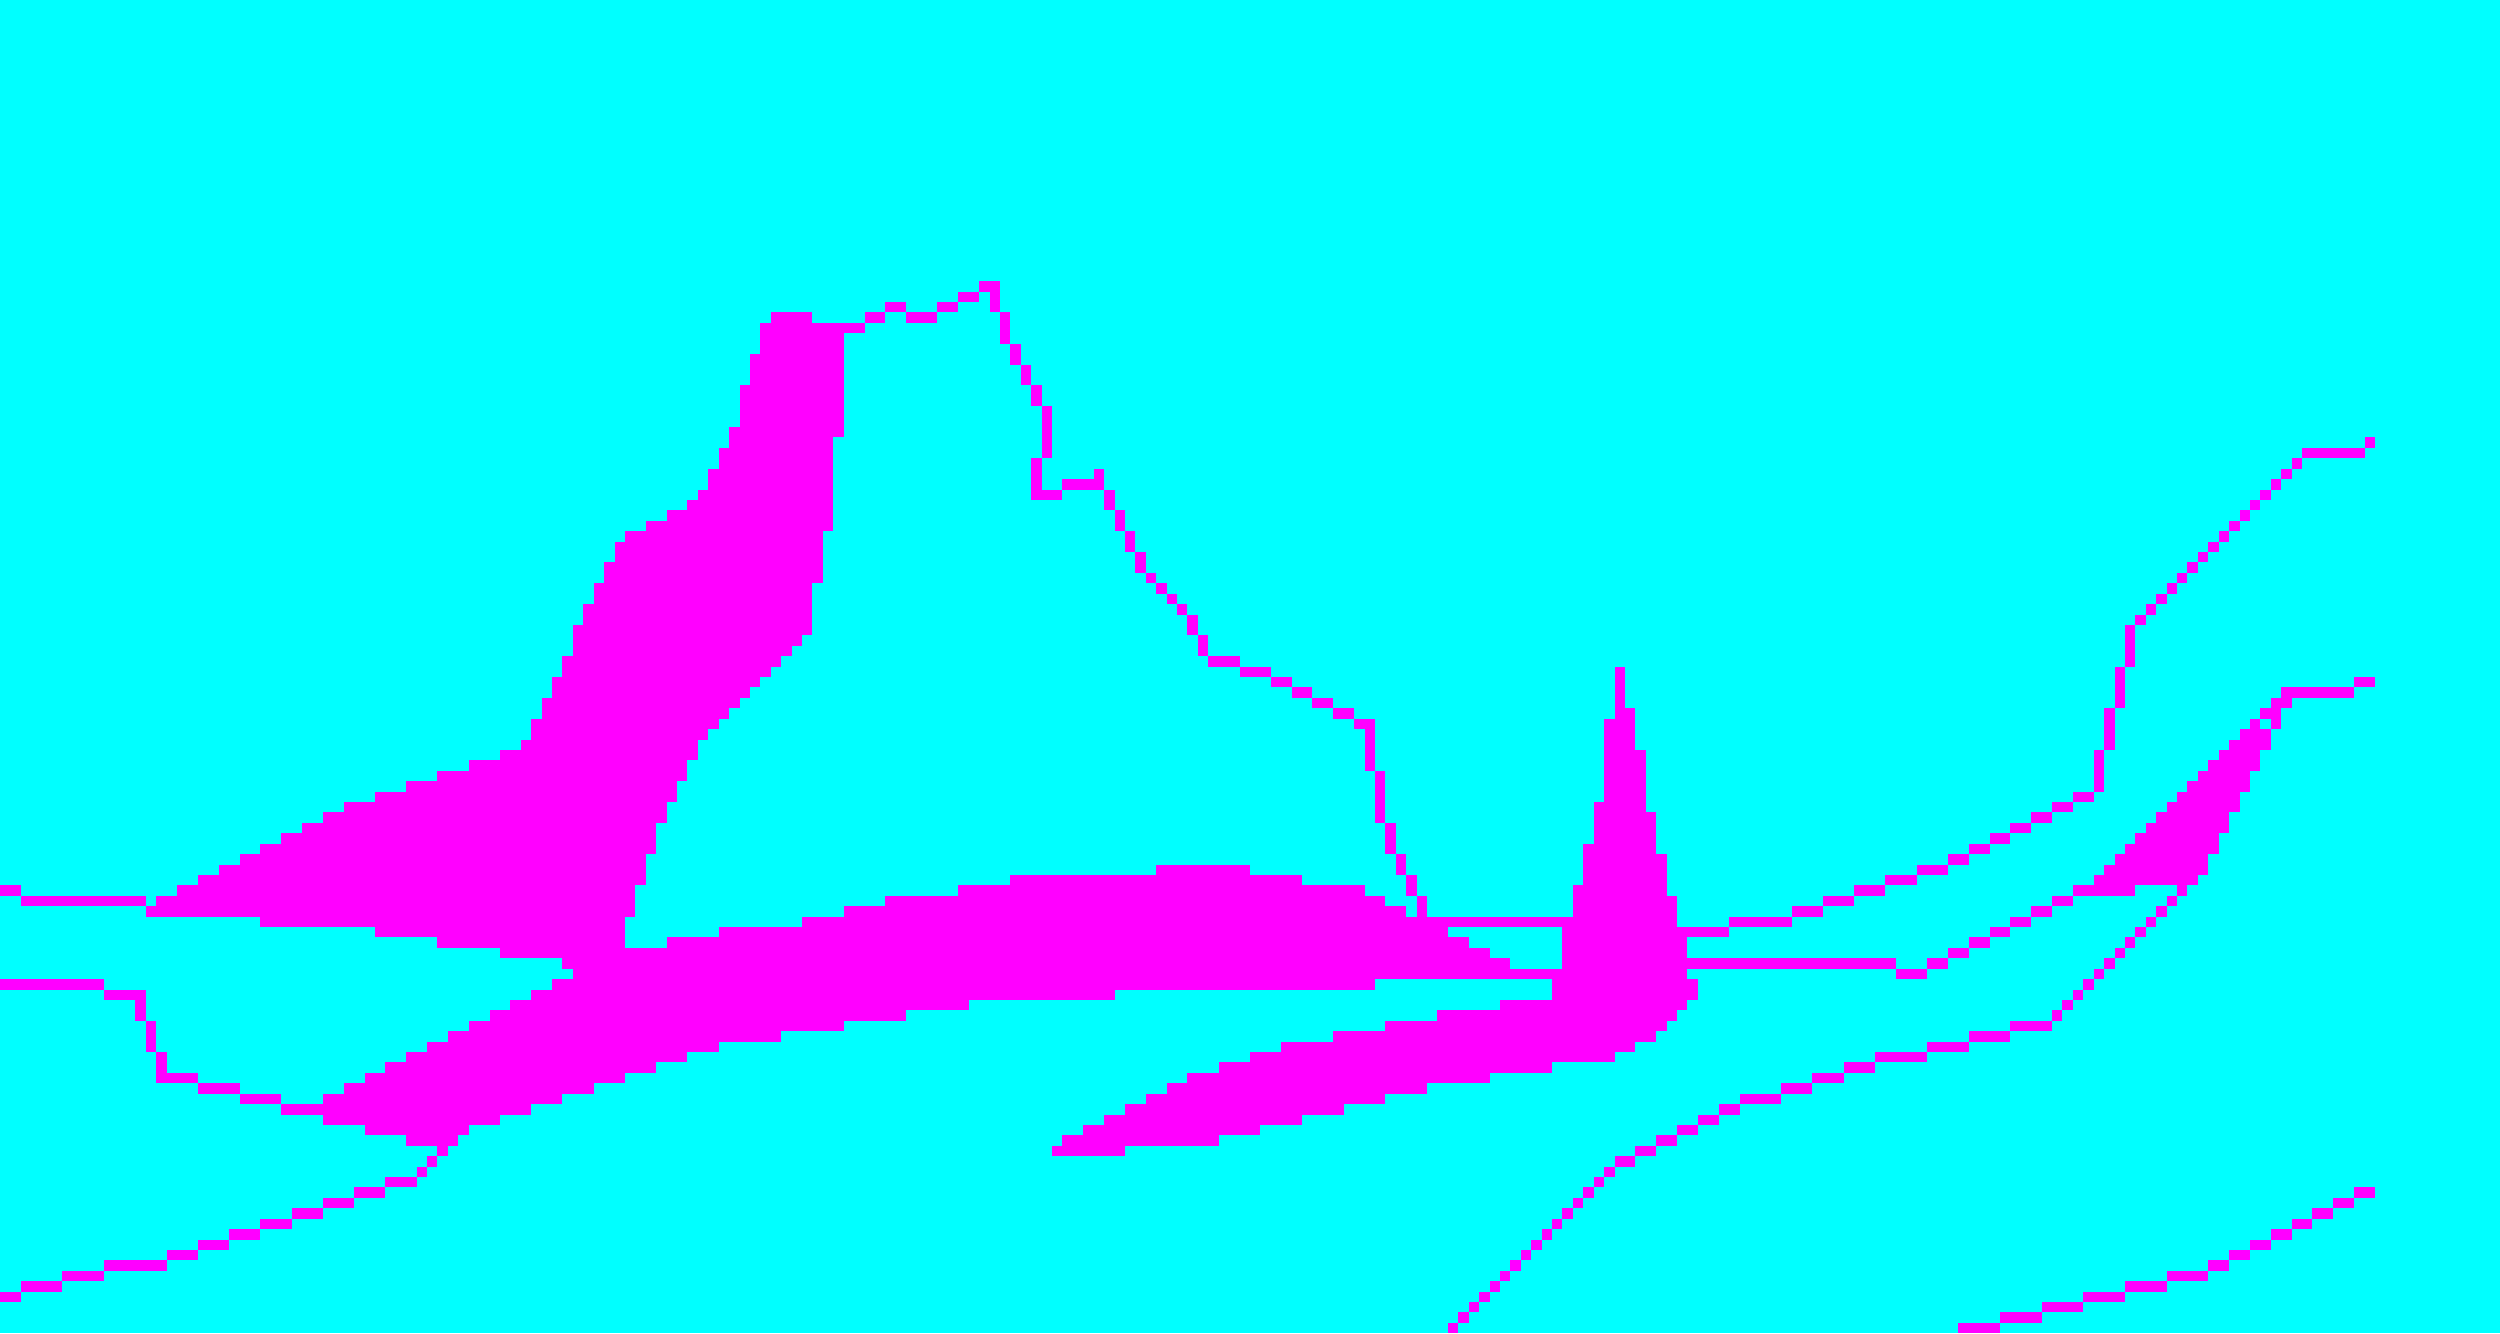
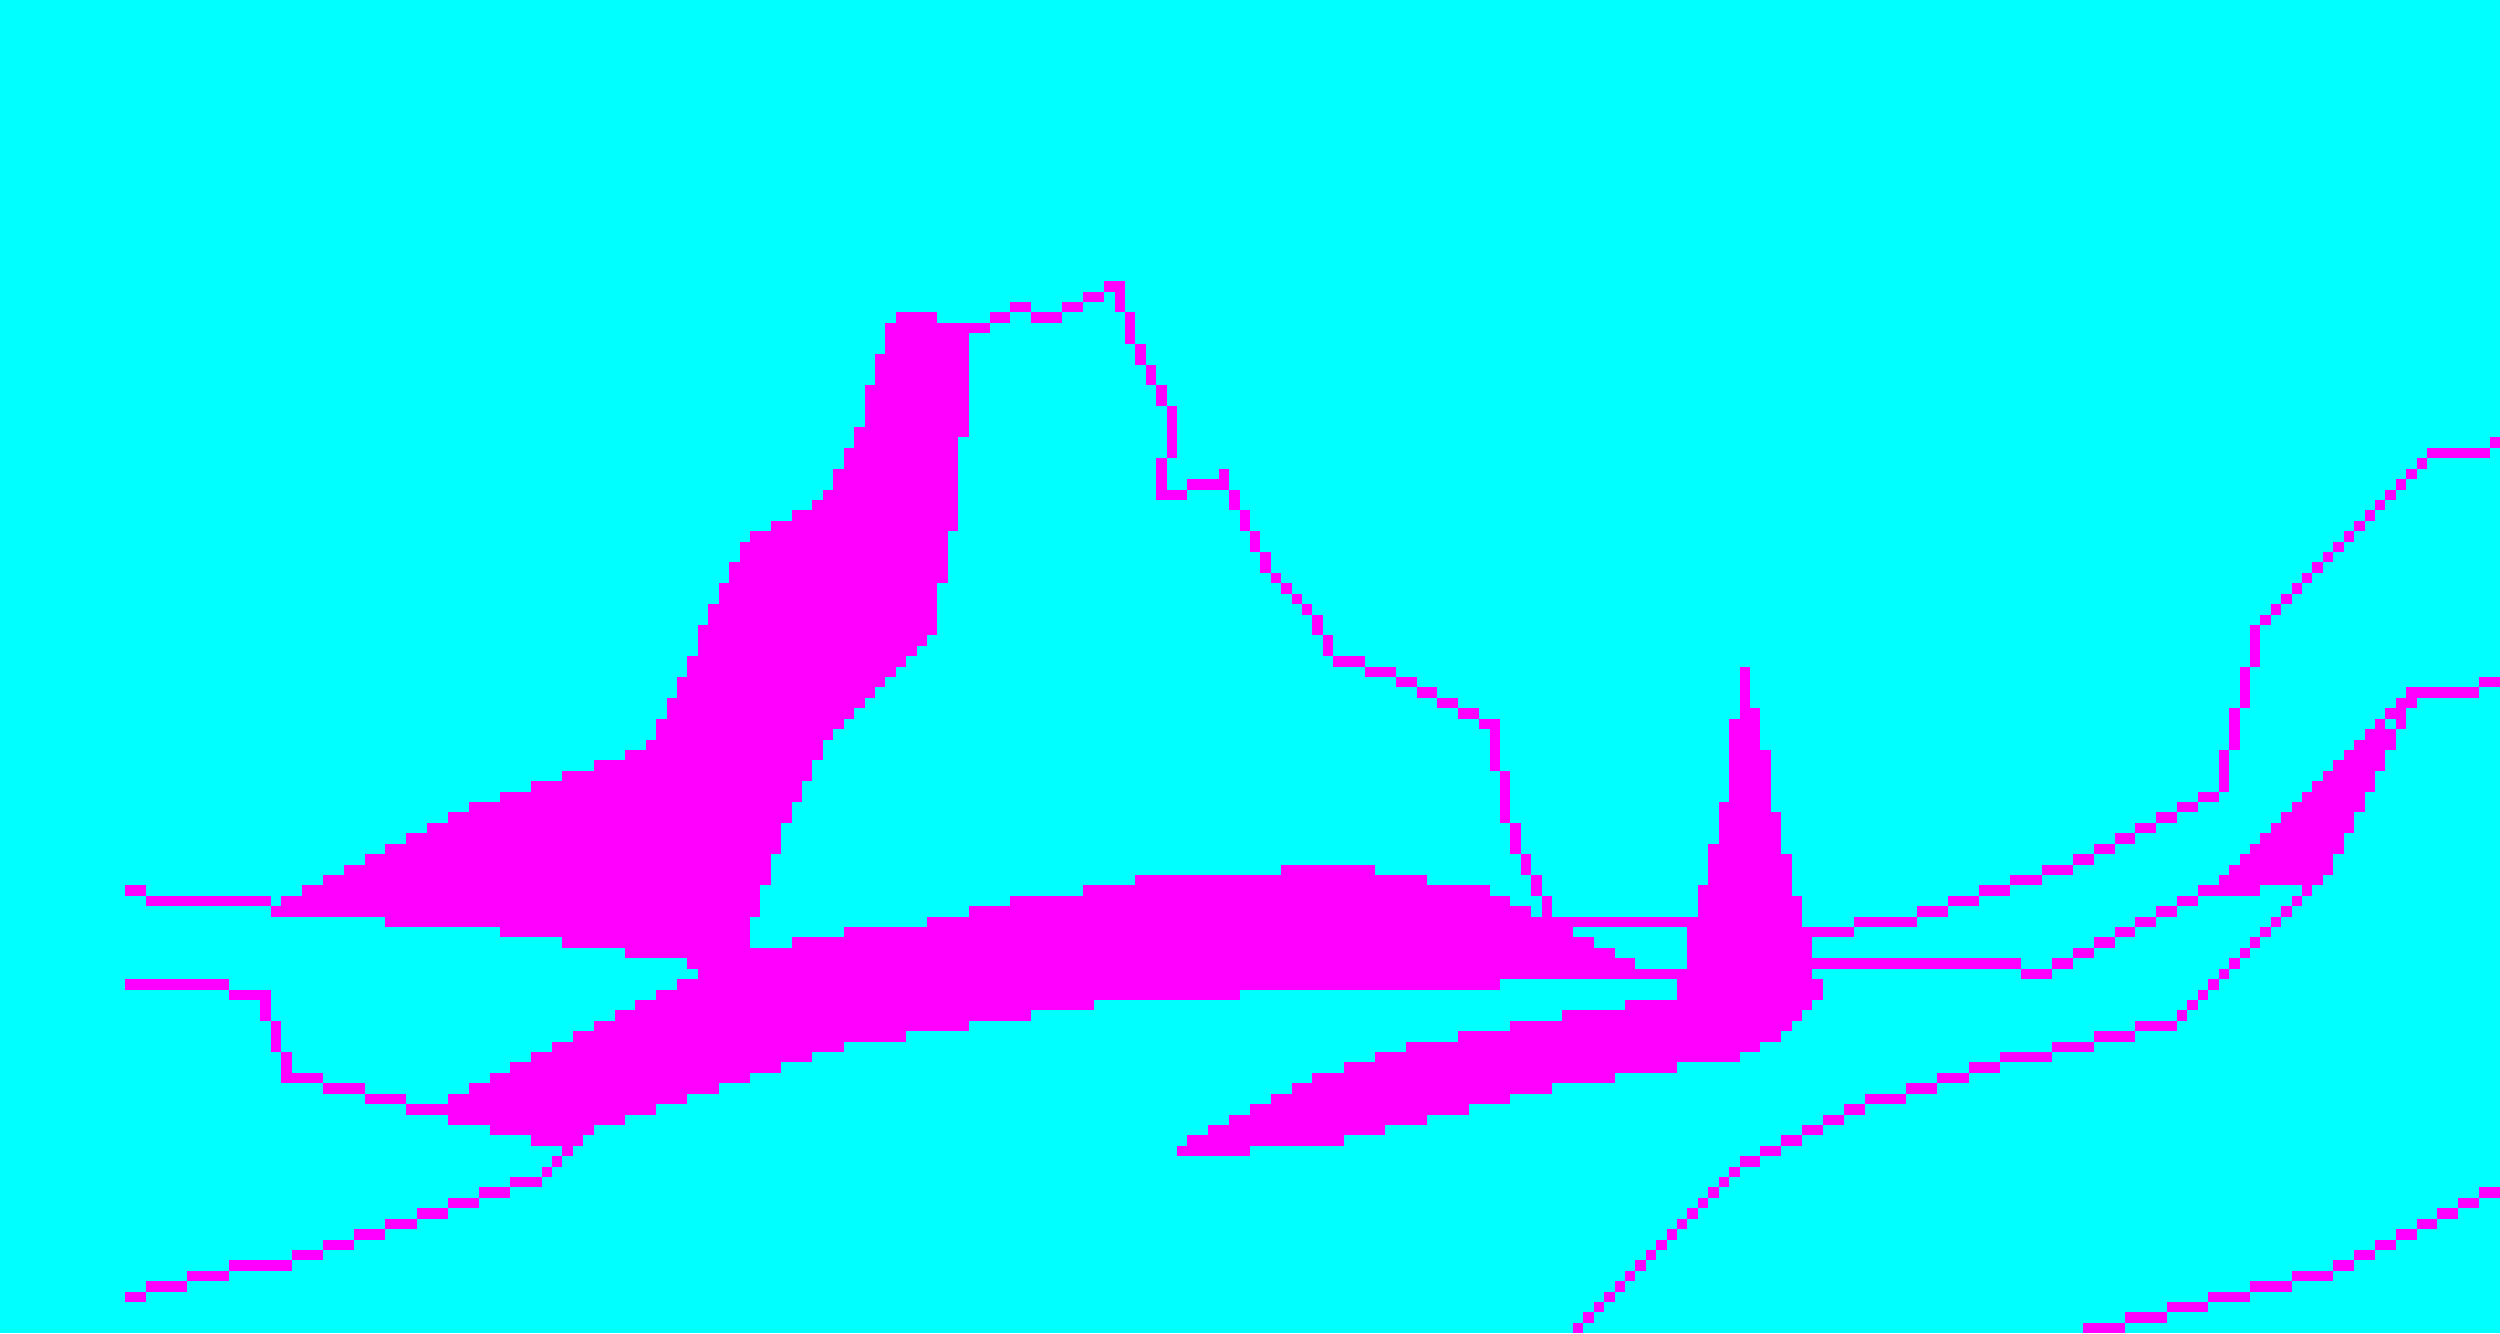
<svg xmlns="http://www.w3.org/2000/svg" width="240" height="128" viewBox="0 0 240 128" shape-rendering="crispEdges">
  <rect width="240" height="128" fill="#00ffff" />
-   <path d="M94 27h2v1h-2zM92 28h2v1h-2zM95 28h1v1h-1zM85 29h2v1h-2zM90 29h2v1h-2zM95 29h1v1h-1zM74 30h4v1h-4zM83 30h1v1h-1zM84 30h1v1h-1zM87 30h3v1h-3zM96 30h1v1h-1zM73 31h5v1h-5zM78 31h5v1h-5zM96 31h1v1h-1zM73 32h5v1h-5zM78 32h3v1h-3zM96 32h1v1h-1zM73 33h5v1h-5zM78 33h3v1h-3zM97 33h1v1h-1zM72 34h6v1h-6zM78 34h3v1h-3zM97 34h1v1h-1zM72 35h6v1h-6zM78 35h3v1h-3zM98 35h1v1h-1zM72 36h6v1h-6zM78 36h3v1h-3zM98 36h1v1h-1zM71 37h1v1h-1zM72 37h6v1h-6zM78 37h3v1h-3zM99 37h1v1h-1zM71 38h1v1h-1zM72 38h6v1h-6zM78 38h3v1h-3zM99 38h1v1h-1zM71 39h1v1h-1zM72 39h6v1h-6zM78 39h3v1h-3zM100 39h1v1h-1zM71 40h1v1h-1zM72 40h6v1h-6zM78 40h3v1h-3zM100 40h1v1h-1zM70 41h2v1h-2zM72 41h6v1h-6zM78 41h3v1h-3zM100 41h1v1h-1zM70 42h2v1h-2zM72 42h6v1h-6zM78 42h2v1h-2zM100 42h1v1h-1zM227 42h1v1h-1zM69 43h3v1h-3zM72 43h6v1h-6zM78 43h2v1h-2zM100 43h1v1h-1zM221 43h1v1h-1zM222 43h5v1h-5zM69 44h3v1h-3zM72 44h6v1h-6zM78 44h2v1h-2zM99 44h1v1h-1zM220 44h1v1h-1zM68 45h4v1h-4zM72 45h6v1h-6zM78 45h2v1h-2zM99 45h1v1h-1zM105 45h1v1h-1zM219 45h1v1h-1zM68 46h4v1h-4zM72 46h6v1h-6zM78 46h2v1h-2zM99 46h1v1h-1zM102 46h4v1h-4zM218 46h1v1h-1zM67 47h5v1h-5zM72 47h6v1h-6zM78 47h2v1h-2zM99 47h3v1h-3zM106 47h1v1h-1zM217 47h1v1h-1zM66 48h6v1h-6zM72 48h6v1h-6zM78 48h2v1h-2zM106 48h1v1h-1zM216 48h1v1h-1zM64 49h2v1h-2zM66 49h6v1h-6zM72 49h6v1h-6zM78 49h2v1h-2zM107 49h1v1h-1zM215 49h1v1h-1zM62 50h4v1h-4zM66 50h6v1h-6zM72 50h6v1h-6zM78 50h2v1h-2zM107 50h1v1h-1zM214 50h1v1h-1zM60 51h6v1h-6zM66 51h6v1h-6zM72 51h6v1h-6zM78 51h1v1h-1zM108 51h1v1h-1zM213 51h1v1h-1zM59 52h1v1h-1zM60 52h6v1h-6zM66 52h6v1h-6zM72 52h6v1h-6zM78 52h1v1h-1zM108 52h1v1h-1zM212 52h1v1h-1zM59 53h1v1h-1zM60 53h6v1h-6zM66 53h6v1h-6zM72 53h6v1h-6zM78 53h1v1h-1zM109 53h1v1h-1zM211 53h1v1h-1zM58 54h2v1h-2zM60 54h6v1h-6zM66 54h6v1h-6zM72 54h6v1h-6zM78 54h1v1h-1zM109 54h1v1h-1zM210 54h1v1h-1zM58 55h2v1h-2zM60 55h6v1h-6zM66 55h6v1h-6zM72 55h6v1h-6zM78 55h1v1h-1zM110 55h1v1h-1zM209 55h1v1h-1zM57 56h3v1h-3zM60 56h6v1h-6zM66 56h6v1h-6zM72 56h6v1h-6zM111 56h1v1h-1zM208 56h1v1h-1zM57 57h3v1h-3zM60 57h6v1h-6zM66 57h6v1h-6zM72 57h6v1h-6zM112 57h1v1h-1zM207 57h1v1h-1zM56 58h4v1h-4zM60 58h6v1h-6zM66 58h6v1h-6zM72 58h6v1h-6zM113 58h1v1h-1zM206 58h1v1h-1zM56 59h4v1h-4zM60 59h6v1h-6zM66 59h6v1h-6zM72 59h6v1h-6zM114 59h1v1h-1zM205 59h1v1h-1zM55 60h5v1h-5zM60 60h6v1h-6zM66 60h6v1h-6zM72 60h6v1h-6zM114 60h1v1h-1zM204 60h1v1h-1zM55 61h5v1h-5zM60 61h6v1h-6zM66 61h6v1h-6zM72 61h5v1h-5zM115 61h1v1h-1zM204 61h1v1h-1zM55 62h5v1h-5zM60 62h6v1h-6zM66 62h6v1h-6zM72 62h4v1h-4zM115 62h1v1h-1zM204 62h1v1h-1zM54 63h6v1h-6zM60 63h6v1h-6zM66 63h6v1h-6zM72 63h3v1h-3zM116 63h3v1h-3zM204 63h1v1h-1zM54 64h6v1h-6zM60 64h6v1h-6zM66 64h6v1h-6zM72 64h2v1h-2zM119 64h1v1h-1zM120 64h2v1h-2zM155 64h1v1h-1zM203 64h1v1h-1zM53 65h1v1h-1zM54 65h6v1h-6zM60 65h6v1h-6zM66 65h6v1h-6zM72 65h1v1h-1zM122 65h2v1h-2zM155 65h1v1h-1zM203 65h1v1h-1zM226 65h2v1h-2zM53 66h1v1h-1zM54 66h6v1h-6zM60 66h6v1h-6zM66 66h6v1h-6zM124 66h2v1h-2zM155 66h1v1h-1zM203 66h1v1h-1zM219 66h3v1h-3zM222 66h4v1h-4zM52 67h2v1h-2zM54 67h6v1h-6zM60 67h6v1h-6zM66 67h5v1h-5zM126 67h2v1h-2zM155 67h1v1h-1zM203 67h1v1h-1zM218 67h2v1h-2zM52 68h2v1h-2zM54 68h6v1h-6zM60 68h6v1h-6zM66 68h4v1h-4zM128 68h2v1h-2zM155 68h1v1h-1zM156 68h1v1h-1zM202 68h1v1h-1zM217 68h2v1h-2zM51 69h3v1h-3zM54 69h6v1h-6zM60 69h6v1h-6zM66 69h3v1h-3zM130 69h2v1h-2zM154 69h2v1h-2zM156 69h1v1h-1zM202 69h1v1h-1zM216 69h1v1h-1zM218 69h1v1h-1zM51 70h3v1h-3zM54 70h6v1h-6zM60 70h6v1h-6zM66 70h2v1h-2zM131 70h1v1h-1zM154 70h2v1h-2zM156 70h1v1h-1zM202 70h1v1h-1zM215 70h1v1h-1zM216 70h2v1h-2zM50 71h4v1h-4zM54 71h6v1h-6zM60 71h6v1h-6zM66 71h1v1h-1zM131 71h1v1h-1zM154 71h2v1h-2zM156 71h1v1h-1zM202 71h1v1h-1zM214 71h2v1h-2zM216 71h2v1h-2zM48 72h6v1h-6zM54 72h6v1h-6zM60 72h6v1h-6zM66 72h1v1h-1zM131 72h1v1h-1zM154 72h2v1h-2zM156 72h2v1h-2zM201 72h1v1h-1zM213 72h3v1h-3zM216 72h1v1h-1zM45 73h3v1h-3zM48 73h6v1h-6zM54 73h6v1h-6zM60 73h6v1h-6zM131 73h1v1h-1zM154 73h2v1h-2zM156 73h2v1h-2zM201 73h1v1h-1zM212 73h4v1h-4zM216 73h1v1h-1zM42 74h6v1h-6zM48 74h6v1h-6zM54 74h6v1h-6zM60 74h6v1h-6zM132 74h1v1h-1zM154 74h2v1h-2zM156 74h2v1h-2zM201 74h1v1h-1zM211 74h5v1h-5zM39 75h3v1h-3zM42 75h6v1h-6zM48 75h6v1h-6zM54 75h6v1h-6zM60 75h5v1h-5zM132 75h1v1h-1zM154 75h2v1h-2zM156 75h2v1h-2zM201 75h1v1h-1zM210 75h6v1h-6zM36 76h6v1h-6zM42 76h6v1h-6zM48 76h6v1h-6zM54 76h6v1h-6zM60 76h5v1h-5zM132 76h1v1h-1zM154 76h2v1h-2zM156 76h2v1h-2zM199 76h2v1h-2zM209 76h1v1h-1zM210 76h5v1h-5zM33 77h3v1h-3zM36 77h6v1h-6zM42 77h6v1h-6zM48 77h6v1h-6zM54 77h6v1h-6zM60 77h4v1h-4zM132 77h1v1h-1zM153 77h3v1h-3zM156 77h2v1h-2zM197 77h1v1h-1zM198 77h1v1h-1zM208 77h2v1h-2zM210 77h5v1h-5zM31 78h5v1h-5zM36 78h6v1h-6zM42 78h6v1h-6zM48 78h6v1h-6zM54 78h6v1h-6zM60 78h4v1h-4zM132 78h1v1h-1zM153 78h3v1h-3zM156 78h3v1h-3zM195 78h2v1h-2zM207 78h3v1h-3zM210 78h4v1h-4zM29 79h1v1h-1zM30 79h6v1h-6zM36 79h6v1h-6zM42 79h6v1h-6zM48 79h6v1h-6zM54 79h6v1h-6zM60 79h3v1h-3zM133 79h1v1h-1zM153 79h3v1h-3zM156 79h3v1h-3zM193 79h2v1h-2zM206 79h4v1h-4zM210 79h4v1h-4zM27 80h3v1h-3zM30 80h6v1h-6zM36 80h6v1h-6zM42 80h6v1h-6zM48 80h6v1h-6zM54 80h6v1h-6zM60 80h3v1h-3zM133 80h1v1h-1zM153 80h3v1h-3zM156 80h3v1h-3zM191 80h1v1h-1zM192 80h1v1h-1zM205 80h5v1h-5zM210 80h3v1h-3zM25 81h5v1h-5zM30 81h6v1h-6zM36 81h6v1h-6zM42 81h6v1h-6zM48 81h6v1h-6zM54 81h6v1h-6zM60 81h3v1h-3zM133 81h1v1h-1zM152 81h4v1h-4zM156 81h3v1h-3zM189 81h2v1h-2zM204 81h6v1h-6zM210 81h3v1h-3zM23 82h1v1h-1zM24 82h6v1h-6zM30 82h6v1h-6zM36 82h6v1h-6zM42 82h6v1h-6zM48 82h6v1h-6zM54 82h6v1h-6zM60 82h2v1h-2zM134 82h1v1h-1zM152 82h4v1h-4zM156 82h4v1h-4zM187 82h2v1h-2zM203 82h1v1h-1zM204 82h6v1h-6zM210 82h2v1h-2zM21 83h3v1h-3zM24 83h6v1h-6zM30 83h6v1h-6zM36 83h6v1h-6zM42 83h6v1h-6zM48 83h6v1h-6zM54 83h6v1h-6zM60 83h2v1h-2zM111 83h3v1h-3zM114 83h6v1h-6zM134 83h1v1h-1zM152 83h4v1h-4zM156 83h4v1h-4zM184 83h2v1h-2zM186 83h1v1h-1zM202 83h2v1h-2zM204 83h6v1h-6zM210 83h2v1h-2zM19 84h5v1h-5zM24 84h6v1h-6zM30 84h6v1h-6zM36 84h6v1h-6zM42 84h6v1h-6zM48 84h6v1h-6zM54 84h6v1h-6zM60 84h2v1h-2zM97 84h5v1h-5zM102 84h6v1h-6zM108 84h6v1h-6zM114 84h6v1h-6zM120 84h5v1h-5zM135 84h1v1h-1zM152 84h4v1h-4zM156 84h4v1h-4zM181 84h3v1h-3zM201 84h3v1h-3zM204 84h6v1h-6zM210 84h1v1h-1zM0 85h2v1h-2zM17 85h1v1h-1zM18 85h6v1h-6zM24 85h6v1h-6zM30 85h6v1h-6zM36 85h6v1h-6zM42 85h6v1h-6zM48 85h6v1h-6zM54 85h6v1h-6zM60 85h1v1h-1zM92 85h4v1h-4zM96 85h6v1h-6zM102 85h6v1h-6zM108 85h6v1h-6zM114 85h6v1h-6zM120 85h6v1h-6zM126 85h5v1h-5zM135 85h1v1h-1zM151 85h5v1h-5zM156 85h4v1h-4zM178 85h2v1h-2zM180 85h1v1h-1zM199 85h5v1h-5zM204 85h1v1h-1zM209 85h1v1h-1zM2 86h4v1h-4zM6 86h6v1h-6zM12 86h2v1h-2zM15 86h3v1h-3zM18 86h6v1h-6zM24 86h6v1h-6zM30 86h6v1h-6zM36 86h6v1h-6zM42 86h6v1h-6zM48 86h6v1h-6zM54 86h6v1h-6zM60 86h1v1h-1zM85 86h5v1h-5zM90 86h6v1h-6zM96 86h6v1h-6zM102 86h6v1h-6zM108 86h6v1h-6zM114 86h6v1h-6zM120 86h6v1h-6zM126 86h6v1h-6zM132 86h1v1h-1zM136 86h1v1h-1zM151 86h5v1h-5zM156 86h5v1h-5zM175 86h3v1h-3zM197 86h1v1h-1zM198 86h1v1h-1zM208 86h1v1h-1zM14 87h4v1h-4zM18 87h6v1h-6zM24 87h6v1h-6zM30 87h6v1h-6zM36 87h6v1h-6zM42 87h6v1h-6zM48 87h6v1h-6zM54 87h6v1h-6zM60 87h1v1h-1zM81 87h3v1h-3zM84 87h6v1h-6zM90 87h6v1h-6zM96 87h6v1h-6zM102 87h6v1h-6zM108 87h6v1h-6zM114 87h6v1h-6zM120 87h6v1h-6zM126 87h6v1h-6zM132 87h3v1h-3zM136 87h1v1h-1zM151 87h5v1h-5zM156 87h5v1h-5zM172 87h2v1h-2zM174 87h1v1h-1zM195 87h2v1h-2zM207 87h1v1h-1zM25 88h5v1h-5zM30 88h6v1h-6zM36 88h6v1h-6zM42 88h6v1h-6zM48 88h6v1h-6zM54 88h6v1h-6zM77 88h1v1h-1zM78 88h6v1h-6zM84 88h6v1h-6zM90 88h6v1h-6zM96 88h6v1h-6zM102 88h6v1h-6zM108 88h6v1h-6zM114 88h6v1h-6zM120 88h6v1h-6zM126 88h6v1h-6zM132 88h6v1h-6zM138 88h6v1h-6zM144 88h6v1h-6zM150 88h6v1h-6zM156 88h5v1h-5zM166 88h2v1h-2zM168 88h4v1h-4zM193 88h2v1h-2zM206 88h1v1h-1zM36 89h6v1h-6zM42 89h6v1h-6zM48 89h6v1h-6zM54 89h6v1h-6zM69 89h3v1h-3zM72 89h6v1h-6zM78 89h6v1h-6zM84 89h6v1h-6zM90 89h6v1h-6zM96 89h6v1h-6zM102 89h6v1h-6zM108 89h6v1h-6zM114 89h6v1h-6zM120 89h6v1h-6zM126 89h6v1h-6zM132 89h6v1h-6zM138 89h1v1h-1zM150 89h6v1h-6zM156 89h6v1h-6zM162 89h4v1h-4zM191 89h1v1h-1zM192 89h1v1h-1zM205 89h1v1h-1zM42 90h6v1h-6zM48 90h6v1h-6zM54 90h6v1h-6zM64 90h2v1h-2zM66 90h6v1h-6zM72 90h6v1h-6zM78 90h6v1h-6zM84 90h6v1h-6zM90 90h6v1h-6zM96 90h6v1h-6zM102 90h6v1h-6zM108 90h6v1h-6zM114 90h6v1h-6zM120 90h6v1h-6zM126 90h6v1h-6zM132 90h6v1h-6zM138 90h3v1h-3zM150 90h6v1h-6zM156 90h6v1h-6zM189 90h2v1h-2zM204 90h1v1h-1zM48 91h6v1h-6zM54 91h6v1h-6zM60 91h6v1h-6zM66 91h6v1h-6zM72 91h6v1h-6zM78 91h6v1h-6zM84 91h6v1h-6zM90 91h6v1h-6zM96 91h6v1h-6zM102 91h6v1h-6zM108 91h6v1h-6zM114 91h6v1h-6zM120 91h6v1h-6zM126 91h6v1h-6zM132 91h6v1h-6zM138 91h5v1h-5zM150 91h6v1h-6zM156 91h6v1h-6zM187 91h2v1h-2zM203 91h1v1h-1zM54 92h6v1h-6zM60 92h6v1h-6zM66 92h6v1h-6zM72 92h6v1h-6zM78 92h6v1h-6zM84 92h6v1h-6zM90 92h6v1h-6zM96 92h6v1h-6zM102 92h6v1h-6zM108 92h6v1h-6zM114 92h6v1h-6zM120 92h6v1h-6zM126 92h6v1h-6zM132 92h6v1h-6zM138 92h6v1h-6zM144 92h1v1h-1zM150 92h6v1h-6zM156 92h6v1h-6zM162 92h6v1h-6zM168 92h6v1h-6zM174 92h6v1h-6zM180 92h2v1h-2zM185 92h1v1h-1zM186 92h1v1h-1zM202 92h1v1h-1zM55 93h5v1h-5zM60 93h6v1h-6zM66 93h6v1h-6zM72 93h6v1h-6zM78 93h6v1h-6zM84 93h6v1h-6zM90 93h6v1h-6zM96 93h6v1h-6zM102 93h6v1h-6zM108 93h6v1h-6zM114 93h6v1h-6zM120 93h6v1h-6zM126 93h6v1h-6zM132 93h6v1h-6zM138 93h6v1h-6zM144 93h6v1h-6zM150 93h6v1h-6zM156 93h6v1h-6zM182 93h3v1h-3zM201 93h1v1h-1zM0 94h6v1h-6zM6 94h4v1h-4zM53 94h1v1h-1zM54 94h6v1h-6zM60 94h6v1h-6zM66 94h6v1h-6zM72 94h6v1h-6zM78 94h6v1h-6zM84 94h6v1h-6zM90 94h6v1h-6zM96 94h6v1h-6zM102 94h6v1h-6zM108 94h6v1h-6zM114 94h6v1h-6zM120 94h6v1h-6zM126 94h6v1h-6zM149 94h1v1h-1zM150 94h6v1h-6zM156 94h6v1h-6zM162 94h1v1h-1zM200 94h1v1h-1zM10 95h2v1h-2zM12 95h2v1h-2zM51 95h3v1h-3zM54 95h6v1h-6zM60 95h6v1h-6zM66 95h6v1h-6zM72 95h6v1h-6zM78 95h6v1h-6zM84 95h6v1h-6zM90 95h6v1h-6zM96 95h6v1h-6zM102 95h5v1h-5zM149 95h1v1h-1zM150 95h6v1h-6zM156 95h6v1h-6zM162 95h1v1h-1zM199 95h1v1h-1zM13 96h1v1h-1zM49 96h5v1h-5zM54 96h6v1h-6zM60 96h6v1h-6zM66 96h6v1h-6zM72 96h6v1h-6zM78 96h6v1h-6zM84 96h6v1h-6zM90 96h3v1h-3zM144 96h6v1h-6zM150 96h6v1h-6zM156 96h6v1h-6zM198 96h1v1h-1zM13 97h1v1h-1zM47 97h1v1h-1zM48 97h6v1h-6zM54 97h6v1h-6zM60 97h6v1h-6zM66 97h6v1h-6zM72 97h6v1h-6zM78 97h6v1h-6zM84 97h3v1h-3zM138 97h6v1h-6zM144 97h6v1h-6zM150 97h6v1h-6zM156 97h5v1h-5zM197 97h1v1h-1zM14 98h1v1h-1zM45 98h3v1h-3zM48 98h6v1h-6zM54 98h6v1h-6zM60 98h6v1h-6zM66 98h6v1h-6zM72 98h6v1h-6zM78 98h3v1h-3zM133 98h5v1h-5zM138 98h6v1h-6zM144 98h6v1h-6zM150 98h6v1h-6zM156 98h4v1h-4zM193 98h4v1h-4zM14 99h1v1h-1zM43 99h5v1h-5zM48 99h6v1h-6zM54 99h6v1h-6zM60 99h6v1h-6zM66 99h6v1h-6zM72 99h3v1h-3zM128 99h4v1h-4zM132 99h6v1h-6zM138 99h6v1h-6zM144 99h6v1h-6zM150 99h6v1h-6zM156 99h3v1h-3zM189 99h3v1h-3zM192 99h1v1h-1zM14 100h1v1h-1zM41 100h1v1h-1zM42 100h6v1h-6zM48 100h6v1h-6zM54 100h6v1h-6zM60 100h6v1h-6zM66 100h3v1h-3zM123 100h3v1h-3zM126 100h6v1h-6zM132 100h6v1h-6zM138 100h6v1h-6zM144 100h6v1h-6zM150 100h6v1h-6zM156 100h1v1h-1zM185 100h1v1h-1zM186 100h3v1h-3zM15 101h1v1h-1zM39 101h3v1h-3zM42 101h6v1h-6zM48 101h6v1h-6zM54 101h6v1h-6zM60 101h6v1h-6zM120 101h6v1h-6zM126 101h6v1h-6zM132 101h6v1h-6zM138 101h6v1h-6zM144 101h6v1h-6zM150 101h5v1h-5zM180 101h5v1h-5zM15 102h1v1h-1zM37 102h5v1h-5zM42 102h6v1h-6zM48 102h6v1h-6zM54 102h6v1h-6zM60 102h3v1h-3zM117 102h3v1h-3zM120 102h6v1h-6zM126 102h6v1h-6zM132 102h6v1h-6zM138 102h6v1h-6zM144 102h5v1h-5zM177 102h3v1h-3zM15 103h3v1h-3zM18 103h1v1h-1zM35 103h1v1h-1zM36 103h6v1h-6zM42 103h6v1h-6zM48 103h6v1h-6zM54 103h6v1h-6zM114 103h6v1h-6zM120 103h6v1h-6zM126 103h6v1h-6zM132 103h6v1h-6zM138 103h5v1h-5zM174 103h3v1h-3zM19 104h4v1h-4zM33 104h3v1h-3zM36 104h6v1h-6zM42 104h6v1h-6zM48 104h6v1h-6zM54 104h3v1h-3zM112 104h2v1h-2zM114 104h6v1h-6zM120 104h6v1h-6zM126 104h6v1h-6zM132 104h5v1h-5zM171 104h3v1h-3zM23 105h1v1h-1zM24 105h3v1h-3zM31 105h5v1h-5zM36 105h6v1h-6zM42 105h6v1h-6zM48 105h6v1h-6zM110 105h4v1h-4zM114 105h6v1h-6zM120 105h6v1h-6zM126 105h6v1h-6zM132 105h1v1h-1zM167 105h1v1h-1zM168 105h3v1h-3zM27 106h3v1h-3zM30 106h6v1h-6zM36 106h6v1h-6zM42 106h6v1h-6zM48 106h3v1h-3zM108 106h6v1h-6zM114 106h6v1h-6zM120 106h6v1h-6zM126 106h3v1h-3zM165 106h2v1h-2zM31 107h5v1h-5zM36 107h6v1h-6zM42 107h6v1h-6zM106 107h2v1h-2zM108 107h6v1h-6zM114 107h6v1h-6zM120 107h5v1h-5zM163 107h2v1h-2zM35 108h1v1h-1zM36 108h6v1h-6zM42 108h3v1h-3zM104 108h4v1h-4zM108 108h6v1h-6zM114 108h6v1h-6zM120 108h1v1h-1zM161 108h1v1h-1zM162 108h1v1h-1zM39 109h3v1h-3zM42 109h2v1h-2zM102 109h6v1h-6zM108 109h6v1h-6zM114 109h3v1h-3zM159 109h2v1h-2zM42 110h1v1h-1zM101 110h1v1h-1zM102 110h6v1h-6zM157 110h2v1h-2zM41 111h1v1h-1zM155 111h1v1h-1zM156 111h1v1h-1zM40 112h1v1h-1zM154 112h1v1h-1zM37 113h3v1h-3zM153 113h1v1h-1zM34 114h2v1h-2zM36 114h1v1h-1zM152 114h1v1h-1zM226 114h2v1h-2zM31 115h3v1h-3zM151 115h1v1h-1zM224 115h2v1h-2zM28 116h2v1h-2zM30 116h1v1h-1zM150 116h1v1h-1zM222 116h2v1h-2zM25 117h3v1h-3zM149 117h1v1h-1zM220 117h2v1h-2zM22 118h2v1h-2zM24 118h1v1h-1zM148 118h1v1h-1zM218 118h2v1h-2zM19 119h3v1h-3zM147 119h1v1h-1zM216 119h2v1h-2zM16 120h2v1h-2zM18 120h1v1h-1zM146 120h1v1h-1zM214 120h2v1h-2zM10 121h2v1h-2zM12 121h4v1h-4zM145 121h1v1h-1zM212 121h2v1h-2zM6 122h4v1h-4zM144 122h1v1h-1zM208 122h2v1h-2zM210 122h2v1h-2zM2 123h4v1h-4zM143 123h1v1h-1zM204 123h4v1h-4zM0 124h2v1h-2zM142 124h1v1h-1zM200 124h4v1h-4zM141 125h1v1h-1zM196 125h2v1h-2zM198 125h2v1h-2zM140 126h1v1h-1zM192 126h4v1h-4zM139 127h1v1h-1zM188 127h4v1h-4z" fill="#ff00ff" />
+   <path d="M106 27h2v1h-2zM104 28h2v1h-2zM107 28h1v1h-1zM97 29h2v1h-2zM102 29h2v1h-2zM107 29h1v1h-1zM86 30h4v1h-4zM95 30h1v1h-1zM96 30h1v1h-1zM99 30h3v1h-3zM108 30h1v1h-1zM85 31h5v1h-5zM90 31h5v1h-5zM108 31h1v1h-1zM85 32h5v1h-5zM90 32h3v1h-3zM108 32h1v1h-1zM85 33h5v1h-5zM90 33h3v1h-3zM109 33h1v1h-1zM84 34h6v1h-6zM90 34h3v1h-3zM109 34h1v1h-1zM84 35h6v1h-6zM90 35h3v1h-3zM110 35h1v1h-1zM84 36h6v1h-6zM90 36h3v1h-3zM110 36h1v1h-1zM83 37h1v1h-1zM84 37h6v1h-6zM90 37h3v1h-3zM111 37h1v1h-1zM83 38h1v1h-1zM84 38h6v1h-6zM90 38h3v1h-3zM111 38h1v1h-1zM83 39h1v1h-1zM84 39h6v1h-6zM90 39h3v1h-3zM112 39h1v1h-1zM83 40h1v1h-1zM84 40h6v1h-6zM90 40h3v1h-3zM112 40h1v1h-1zM82 41h2v1h-2zM84 41h6v1h-6zM90 41h3v1h-3zM112 41h1v1h-1zM82 42h2v1h-2zM84 42h6v1h-6zM90 42h2v1h-2zM112 42h1v1h-1zM239 42h1v1h-1zM81 43h3v1h-3zM84 43h6v1h-6zM90 43h2v1h-2zM112 43h1v1h-1zM233 43h1v1h-1zM234 43h5v1h-5zM81 44h3v1h-3zM84 44h6v1h-6zM90 44h2v1h-2zM111 44h1v1h-1zM232 44h1v1h-1zM80 45h4v1h-4zM84 45h6v1h-6zM90 45h2v1h-2zM111 45h1v1h-1zM117 45h1v1h-1zM231 45h1v1h-1zM80 46h4v1h-4zM84 46h6v1h-6zM90 46h2v1h-2zM111 46h1v1h-1zM114 46h4v1h-4zM230 46h1v1h-1zM79 47h5v1h-5zM84 47h6v1h-6zM90 47h2v1h-2zM111 47h3v1h-3zM118 47h1v1h-1zM229 47h1v1h-1zM78 48h6v1h-6zM84 48h6v1h-6zM90 48h2v1h-2zM118 48h1v1h-1zM228 48h1v1h-1zM76 49h2v1h-2zM78 49h6v1h-6zM84 49h6v1h-6zM90 49h2v1h-2zM119 49h1v1h-1zM227 49h1v1h-1zM74 50h4v1h-4zM78 50h6v1h-6zM84 50h6v1h-6zM90 50h2v1h-2zM119 50h1v1h-1zM226 50h1v1h-1zM72 51h6v1h-6zM78 51h6v1h-6zM84 51h6v1h-6zM90 51h1v1h-1zM120 51h1v1h-1zM225 51h1v1h-1zM71 52h1v1h-1zM72 52h6v1h-6zM78 52h6v1h-6zM84 52h6v1h-6zM90 52h1v1h-1zM120 52h1v1h-1zM224 52h1v1h-1zM71 53h1v1h-1zM72 53h6v1h-6zM78 53h6v1h-6zM84 53h6v1h-6zM90 53h1v1h-1zM121 53h1v1h-1zM223 53h1v1h-1zM70 54h2v1h-2zM72 54h6v1h-6zM78 54h6v1h-6zM84 54h6v1h-6zM90 54h1v1h-1zM121 54h1v1h-1zM222 54h1v1h-1zM70 55h2v1h-2zM72 55h6v1h-6zM78 55h6v1h-6zM84 55h6v1h-6zM90 55h1v1h-1zM122 55h1v1h-1zM221 55h1v1h-1zM69 56h3v1h-3zM72 56h6v1h-6zM78 56h6v1h-6zM84 56h6v1h-6zM123 56h1v1h-1zM220 56h1v1h-1zM69 57h3v1h-3zM72 57h6v1h-6zM78 57h6v1h-6zM84 57h6v1h-6zM124 57h1v1h-1zM219 57h1v1h-1zM68 58h4v1h-4zM72 58h6v1h-6zM78 58h6v1h-6zM84 58h6v1h-6zM125 58h1v1h-1zM218 58h1v1h-1zM68 59h4v1h-4zM72 59h6v1h-6zM78 59h6v1h-6zM84 59h6v1h-6zM126 59h1v1h-1zM217 59h1v1h-1zM67 60h5v1h-5zM72 60h6v1h-6zM78 60h6v1h-6zM84 60h6v1h-6zM126 60h1v1h-1zM216 60h1v1h-1zM67 61h5v1h-5zM72 61h6v1h-6zM78 61h6v1h-6zM84 61h5v1h-5zM127 61h1v1h-1zM216 61h1v1h-1zM67 62h5v1h-5zM72 62h6v1h-6zM78 62h6v1h-6zM84 62h4v1h-4zM127 62h1v1h-1zM216 62h1v1h-1zM66 63h6v1h-6zM72 63h6v1h-6zM78 63h6v1h-6zM84 63h3v1h-3zM128 63h3v1h-3zM216 63h1v1h-1zM66 64h6v1h-6zM72 64h6v1h-6zM78 64h6v1h-6zM84 64h2v1h-2zM131 64h1v1h-1zM132 64h2v1h-2zM167 64h1v1h-1zM215 64h1v1h-1zM65 65h1v1h-1zM66 65h6v1h-6zM72 65h6v1h-6zM78 65h6v1h-6zM84 65h1v1h-1zM134 65h2v1h-2zM167 65h1v1h-1zM215 65h1v1h-1zM238 65h2v1h-2zM65 66h1v1h-1zM66 66h6v1h-6zM72 66h6v1h-6zM78 66h6v1h-6zM136 66h2v1h-2zM167 66h1v1h-1zM215 66h1v1h-1zM231 66h3v1h-3zM234 66h4v1h-4zM64 67h2v1h-2zM66 67h6v1h-6zM72 67h6v1h-6zM78 67h5v1h-5zM138 67h2v1h-2zM167 67h1v1h-1zM215 67h1v1h-1zM230 67h2v1h-2zM64 68h2v1h-2zM66 68h6v1h-6zM72 68h6v1h-6zM78 68h4v1h-4zM140 68h2v1h-2zM167 68h1v1h-1zM168 68h1v1h-1zM214 68h1v1h-1zM229 68h2v1h-2zM63 69h3v1h-3zM66 69h6v1h-6zM72 69h6v1h-6zM78 69h3v1h-3zM142 69h2v1h-2zM166 69h2v1h-2zM168 69h1v1h-1zM214 69h1v1h-1zM228 69h1v1h-1zM230 69h1v1h-1zM63 70h3v1h-3zM66 70h6v1h-6zM72 70h6v1h-6zM78 70h2v1h-2zM143 70h1v1h-1zM166 70h2v1h-2zM168 70h1v1h-1zM214 70h1v1h-1zM227 70h1v1h-1zM228 70h2v1h-2zM62 71h4v1h-4zM66 71h6v1h-6zM72 71h6v1h-6zM78 71h1v1h-1zM143 71h1v1h-1zM166 71h2v1h-2zM168 71h1v1h-1zM214 71h1v1h-1zM226 71h2v1h-2zM228 71h2v1h-2zM60 72h6v1h-6zM66 72h6v1h-6zM72 72h6v1h-6zM78 72h1v1h-1zM143 72h1v1h-1zM166 72h2v1h-2zM168 72h2v1h-2zM213 72h1v1h-1zM225 72h3v1h-3zM228 72h1v1h-1zM57 73h3v1h-3zM60 73h6v1h-6zM66 73h6v1h-6zM72 73h6v1h-6zM143 73h1v1h-1zM166 73h2v1h-2zM168 73h2v1h-2zM213 73h1v1h-1zM224 73h4v1h-4zM228 73h1v1h-1zM54 74h6v1h-6zM60 74h6v1h-6zM66 74h6v1h-6zM72 74h6v1h-6zM144 74h1v1h-1zM166 74h2v1h-2zM168 74h2v1h-2zM213 74h1v1h-1zM223 74h5v1h-5zM51 75h3v1h-3zM54 75h6v1h-6zM60 75h6v1h-6zM66 75h6v1h-6zM72 75h5v1h-5zM144 75h1v1h-1zM166 75h2v1h-2zM168 75h2v1h-2zM213 75h1v1h-1zM222 75h6v1h-6zM48 76h6v1h-6zM54 76h6v1h-6zM60 76h6v1h-6zM66 76h6v1h-6zM72 76h5v1h-5zM144 76h1v1h-1zM166 76h2v1h-2zM168 76h2v1h-2zM211 76h2v1h-2zM221 76h1v1h-1zM222 76h5v1h-5zM45 77h3v1h-3zM48 77h6v1h-6zM54 77h6v1h-6zM60 77h6v1h-6zM66 77h6v1h-6zM72 77h4v1h-4zM144 77h1v1h-1zM165 77h3v1h-3zM168 77h2v1h-2zM209 77h1v1h-1zM210 77h1v1h-1zM220 77h2v1h-2zM222 77h5v1h-5zM43 78h5v1h-5zM48 78h6v1h-6zM54 78h6v1h-6zM60 78h6v1h-6zM66 78h6v1h-6zM72 78h4v1h-4zM144 78h1v1h-1zM165 78h3v1h-3zM168 78h3v1h-3zM207 78h2v1h-2zM219 78h3v1h-3zM222 78h4v1h-4zM41 79h1v1h-1zM42 79h6v1h-6zM48 79h6v1h-6zM54 79h6v1h-6zM60 79h6v1h-6zM66 79h6v1h-6zM72 79h3v1h-3zM145 79h1v1h-1zM165 79h3v1h-3zM168 79h3v1h-3zM205 79h2v1h-2zM218 79h4v1h-4zM222 79h4v1h-4zM39 80h3v1h-3zM42 80h6v1h-6zM48 80h6v1h-6zM54 80h6v1h-6zM60 80h6v1h-6zM66 80h6v1h-6zM72 80h3v1h-3zM145 80h1v1h-1zM165 80h3v1h-3zM168 80h3v1h-3zM203 80h1v1h-1zM204 80h1v1h-1zM217 80h5v1h-5zM222 80h3v1h-3zM37 81h5v1h-5zM42 81h6v1h-6zM48 81h6v1h-6zM54 81h6v1h-6zM60 81h6v1h-6zM66 81h6v1h-6zM72 81h3v1h-3zM145 81h1v1h-1zM164 81h4v1h-4zM168 81h3v1h-3zM201 81h2v1h-2zM216 81h6v1h-6zM222 81h3v1h-3zM35 82h1v1h-1zM36 82h6v1h-6zM42 82h6v1h-6zM48 82h6v1h-6zM54 82h6v1h-6zM60 82h6v1h-6zM66 82h6v1h-6zM72 82h2v1h-2zM146 82h1v1h-1zM164 82h4v1h-4zM168 82h4v1h-4zM199 82h2v1h-2zM215 82h1v1h-1zM216 82h6v1h-6zM222 82h2v1h-2zM33 83h3v1h-3zM36 83h6v1h-6zM42 83h6v1h-6zM48 83h6v1h-6zM54 83h6v1h-6zM60 83h6v1h-6zM66 83h6v1h-6zM72 83h2v1h-2zM123 83h3v1h-3zM126 83h6v1h-6zM146 83h1v1h-1zM164 83h4v1h-4zM168 83h4v1h-4zM196 83h2v1h-2zM198 83h1v1h-1zM214 83h2v1h-2zM216 83h6v1h-6zM222 83h2v1h-2zM31 84h5v1h-5zM36 84h6v1h-6zM42 84h6v1h-6zM48 84h6v1h-6zM54 84h6v1h-6zM60 84h6v1h-6zM66 84h6v1h-6zM72 84h2v1h-2zM109 84h5v1h-5zM114 84h6v1h-6zM120 84h6v1h-6zM126 84h6v1h-6zM132 84h5v1h-5zM147 84h1v1h-1zM164 84h4v1h-4zM168 84h4v1h-4zM193 84h3v1h-3zM213 84h3v1h-3zM216 84h6v1h-6zM222 84h1v1h-1zM12 85h2v1h-2zM29 85h1v1h-1zM30 85h6v1h-6zM36 85h6v1h-6zM42 85h6v1h-6zM48 85h6v1h-6zM54 85h6v1h-6zM60 85h6v1h-6zM66 85h6v1h-6zM72 85h1v1h-1zM104 85h4v1h-4zM108 85h6v1h-6zM114 85h6v1h-6zM120 85h6v1h-6zM126 85h6v1h-6zM132 85h6v1h-6zM138 85h5v1h-5zM147 85h1v1h-1zM163 85h5v1h-5zM168 85h4v1h-4zM190 85h2v1h-2zM192 85h1v1h-1zM211 85h5v1h-5zM216 85h1v1h-1zM221 85h1v1h-1zM14 86h4v1h-4zM18 86h6v1h-6zM24 86h2v1h-2zM27 86h3v1h-3zM30 86h6v1h-6zM36 86h6v1h-6zM42 86h6v1h-6zM48 86h6v1h-6zM54 86h6v1h-6zM60 86h6v1h-6zM66 86h6v1h-6zM72 86h1v1h-1zM97 86h5v1h-5zM102 86h6v1h-6zM108 86h6v1h-6zM114 86h6v1h-6zM120 86h6v1h-6zM126 86h6v1h-6zM132 86h6v1h-6zM138 86h6v1h-6zM144 86h1v1h-1zM148 86h1v1h-1zM163 86h5v1h-5zM168 86h5v1h-5zM187 86h3v1h-3zM209 86h1v1h-1zM210 86h1v1h-1zM220 86h1v1h-1zM26 87h4v1h-4zM30 87h6v1h-6zM36 87h6v1h-6zM42 87h6v1h-6zM48 87h6v1h-6zM54 87h6v1h-6zM60 87h6v1h-6zM66 87h6v1h-6zM72 87h1v1h-1zM93 87h3v1h-3zM96 87h6v1h-6zM102 87h6v1h-6zM108 87h6v1h-6zM114 87h6v1h-6zM120 87h6v1h-6zM126 87h6v1h-6zM132 87h6v1h-6zM138 87h6v1h-6zM144 87h3v1h-3zM148 87h1v1h-1zM163 87h5v1h-5zM168 87h5v1h-5zM184 87h2v1h-2zM186 87h1v1h-1zM207 87h2v1h-2zM219 87h1v1h-1zM37 88h5v1h-5zM42 88h6v1h-6zM48 88h6v1h-6zM54 88h6v1h-6zM60 88h6v1h-6zM66 88h6v1h-6zM89 88h1v1h-1zM90 88h6v1h-6zM96 88h6v1h-6zM102 88h6v1h-6zM108 88h6v1h-6zM114 88h6v1h-6zM120 88h6v1h-6zM126 88h6v1h-6zM132 88h6v1h-6zM138 88h6v1h-6zM144 88h6v1h-6zM150 88h6v1h-6zM156 88h6v1h-6zM162 88h6v1h-6zM168 88h5v1h-5zM178 88h2v1h-2zM180 88h4v1h-4zM205 88h2v1h-2zM218 88h1v1h-1zM48 89h6v1h-6zM54 89h6v1h-6zM60 89h6v1h-6zM66 89h6v1h-6zM81 89h3v1h-3zM84 89h6v1h-6zM90 89h6v1h-6zM96 89h6v1h-6zM102 89h6v1h-6zM108 89h6v1h-6zM114 89h6v1h-6zM120 89h6v1h-6zM126 89h6v1h-6zM132 89h6v1h-6zM138 89h6v1h-6zM144 89h6v1h-6zM150 89h1v1h-1zM162 89h6v1h-6zM168 89h6v1h-6zM174 89h4v1h-4zM203 89h1v1h-1zM204 89h1v1h-1zM217 89h1v1h-1zM54 90h6v1h-6zM60 90h6v1h-6zM66 90h6v1h-6zM76 90h2v1h-2zM78 90h6v1h-6zM84 90h6v1h-6zM90 90h6v1h-6zM96 90h6v1h-6zM102 90h6v1h-6zM108 90h6v1h-6zM114 90h6v1h-6zM120 90h6v1h-6zM126 90h6v1h-6zM132 90h6v1h-6zM138 90h6v1h-6zM144 90h6v1h-6zM150 90h3v1h-3zM162 90h6v1h-6zM168 90h6v1h-6zM201 90h2v1h-2zM216 90h1v1h-1zM60 91h6v1h-6zM66 91h6v1h-6zM72 91h6v1h-6zM78 91h6v1h-6zM84 91h6v1h-6zM90 91h6v1h-6zM96 91h6v1h-6zM102 91h6v1h-6zM108 91h6v1h-6zM114 91h6v1h-6zM120 91h6v1h-6zM126 91h6v1h-6zM132 91h6v1h-6zM138 91h6v1h-6zM144 91h6v1h-6zM150 91h5v1h-5zM162 91h6v1h-6zM168 91h6v1h-6zM199 91h2v1h-2zM215 91h1v1h-1zM66 92h6v1h-6zM72 92h6v1h-6zM78 92h6v1h-6zM84 92h6v1h-6zM90 92h6v1h-6zM96 92h6v1h-6zM102 92h6v1h-6zM108 92h6v1h-6zM114 92h6v1h-6zM120 92h6v1h-6zM126 92h6v1h-6zM132 92h6v1h-6zM138 92h6v1h-6zM144 92h6v1h-6zM150 92h6v1h-6zM156 92h1v1h-1zM162 92h6v1h-6zM168 92h6v1h-6zM174 92h6v1h-6zM180 92h6v1h-6zM186 92h6v1h-6zM192 92h2v1h-2zM197 92h1v1h-1zM198 92h1v1h-1zM214 92h1v1h-1zM67 93h5v1h-5zM72 93h6v1h-6zM78 93h6v1h-6zM84 93h6v1h-6zM90 93h6v1h-6zM96 93h6v1h-6zM102 93h6v1h-6zM108 93h6v1h-6zM114 93h6v1h-6zM120 93h6v1h-6zM126 93h6v1h-6zM132 93h6v1h-6zM138 93h6v1h-6zM144 93h6v1h-6zM150 93h6v1h-6zM156 93h6v1h-6zM162 93h6v1h-6zM168 93h6v1h-6zM194 93h3v1h-3zM213 93h1v1h-1zM12 94h6v1h-6zM18 94h4v1h-4zM65 94h1v1h-1zM66 94h6v1h-6zM72 94h6v1h-6zM78 94h6v1h-6zM84 94h6v1h-6zM90 94h6v1h-6zM96 94h6v1h-6zM102 94h6v1h-6zM108 94h6v1h-6zM114 94h6v1h-6zM120 94h6v1h-6zM126 94h6v1h-6zM132 94h6v1h-6zM138 94h6v1h-6zM161 94h1v1h-1zM162 94h6v1h-6zM168 94h6v1h-6zM174 94h1v1h-1zM212 94h1v1h-1zM22 95h2v1h-2zM24 95h2v1h-2zM63 95h3v1h-3zM66 95h6v1h-6zM72 95h6v1h-6zM78 95h6v1h-6zM84 95h6v1h-6zM90 95h6v1h-6zM96 95h6v1h-6zM102 95h6v1h-6zM108 95h6v1h-6zM114 95h5v1h-5zM161 95h1v1h-1zM162 95h6v1h-6zM168 95h6v1h-6zM174 95h1v1h-1zM211 95h1v1h-1zM25 96h1v1h-1zM61 96h5v1h-5zM66 96h6v1h-6zM72 96h6v1h-6zM78 96h6v1h-6zM84 96h6v1h-6zM90 96h6v1h-6zM96 96h6v1h-6zM102 96h3v1h-3zM156 96h6v1h-6zM162 96h6v1h-6zM168 96h6v1h-6zM210 96h1v1h-1zM25 97h1v1h-1zM59 97h1v1h-1zM60 97h6v1h-6zM66 97h6v1h-6zM72 97h6v1h-6zM78 97h6v1h-6zM84 97h6v1h-6zM90 97h6v1h-6zM96 97h3v1h-3zM150 97h6v1h-6zM156 97h6v1h-6zM162 97h6v1h-6zM168 97h5v1h-5zM209 97h1v1h-1zM26 98h1v1h-1zM57 98h3v1h-3zM60 98h6v1h-6zM66 98h6v1h-6zM72 98h6v1h-6zM78 98h6v1h-6zM84 98h6v1h-6zM90 98h3v1h-3zM145 98h5v1h-5zM150 98h6v1h-6zM156 98h6v1h-6zM162 98h6v1h-6zM168 98h4v1h-4zM205 98h4v1h-4zM26 99h1v1h-1zM55 99h5v1h-5zM60 99h6v1h-6zM66 99h6v1h-6zM72 99h6v1h-6zM78 99h6v1h-6zM84 99h3v1h-3zM140 99h4v1h-4zM144 99h6v1h-6zM150 99h6v1h-6zM156 99h6v1h-6zM162 99h6v1h-6zM168 99h3v1h-3zM201 99h3v1h-3zM204 99h1v1h-1zM26 100h1v1h-1zM53 100h1v1h-1zM54 100h6v1h-6zM60 100h6v1h-6zM66 100h6v1h-6zM72 100h6v1h-6zM78 100h3v1h-3zM135 100h3v1h-3zM138 100h6v1h-6zM144 100h6v1h-6zM150 100h6v1h-6zM156 100h6v1h-6zM162 100h6v1h-6zM168 100h1v1h-1zM197 100h1v1h-1zM198 100h3v1h-3zM27 101h1v1h-1zM51 101h3v1h-3zM54 101h6v1h-6zM60 101h6v1h-6zM66 101h6v1h-6zM72 101h6v1h-6zM132 101h6v1h-6zM138 101h6v1h-6zM144 101h6v1h-6zM150 101h6v1h-6zM156 101h6v1h-6zM162 101h5v1h-5zM192 101h5v1h-5zM27 102h1v1h-1zM49 102h5v1h-5zM54 102h6v1h-6zM60 102h6v1h-6zM66 102h6v1h-6zM72 102h3v1h-3zM129 102h3v1h-3zM132 102h6v1h-6zM138 102h6v1h-6zM144 102h6v1h-6zM150 102h6v1h-6zM156 102h5v1h-5zM189 102h3v1h-3zM27 103h3v1h-3zM30 103h1v1h-1zM47 103h1v1h-1zM48 103h6v1h-6zM54 103h6v1h-6zM60 103h6v1h-6zM66 103h6v1h-6zM126 103h6v1h-6zM132 103h6v1h-6zM138 103h6v1h-6zM144 103h6v1h-6zM150 103h5v1h-5zM186 103h3v1h-3zM31 104h4v1h-4zM45 104h3v1h-3zM48 104h6v1h-6zM54 104h6v1h-6zM60 104h6v1h-6zM66 104h3v1h-3zM124 104h2v1h-2zM126 104h6v1h-6zM132 104h6v1h-6zM138 104h6v1h-6zM144 104h5v1h-5zM183 104h3v1h-3zM35 105h1v1h-1zM36 105h3v1h-3zM43 105h5v1h-5zM48 105h6v1h-6zM54 105h6v1h-6zM60 105h6v1h-6zM122 105h4v1h-4zM126 105h6v1h-6zM132 105h6v1h-6zM138 105h6v1h-6zM144 105h1v1h-1zM179 105h1v1h-1zM180 105h3v1h-3zM39 106h3v1h-3zM42 106h6v1h-6zM48 106h6v1h-6zM54 106h6v1h-6zM60 106h3v1h-3zM120 106h6v1h-6zM126 106h6v1h-6zM132 106h6v1h-6zM138 106h3v1h-3zM177 106h2v1h-2zM43 107h5v1h-5zM48 107h6v1h-6zM54 107h6v1h-6zM118 107h2v1h-2zM120 107h6v1h-6zM126 107h6v1h-6zM132 107h5v1h-5zM175 107h2v1h-2zM47 108h1v1h-1zM48 108h6v1h-6zM54 108h3v1h-3zM116 108h4v1h-4zM120 108h6v1h-6zM126 108h6v1h-6zM132 108h1v1h-1zM173 108h1v1h-1zM174 108h1v1h-1zM51 109h3v1h-3zM54 109h2v1h-2zM114 109h6v1h-6zM120 109h6v1h-6zM126 109h3v1h-3zM171 109h2v1h-2zM54 110h1v1h-1zM113 110h1v1h-1zM114 110h6v1h-6zM169 110h2v1h-2zM53 111h1v1h-1zM167 111h1v1h-1zM168 111h1v1h-1zM52 112h1v1h-1zM166 112h1v1h-1zM49 113h3v1h-3zM165 113h1v1h-1zM46 114h2v1h-2zM48 114h1v1h-1zM164 114h1v1h-1zM238 114h2v1h-2zM43 115h3v1h-3zM163 115h1v1h-1zM236 115h2v1h-2zM40 116h2v1h-2zM42 116h1v1h-1zM162 116h1v1h-1zM234 116h2v1h-2zM37 117h3v1h-3zM161 117h1v1h-1zM232 117h2v1h-2zM34 118h2v1h-2zM36 118h1v1h-1zM160 118h1v1h-1zM230 118h2v1h-2zM31 119h3v1h-3zM159 119h1v1h-1zM228 119h2v1h-2zM28 120h2v1h-2zM30 120h1v1h-1zM158 120h1v1h-1zM226 120h2v1h-2zM22 121h2v1h-2zM24 121h4v1h-4zM157 121h1v1h-1zM224 121h2v1h-2zM18 122h4v1h-4zM156 122h1v1h-1zM220 122h2v1h-2zM222 122h2v1h-2zM14 123h4v1h-4zM155 123h1v1h-1zM216 123h4v1h-4zM12 124h2v1h-2zM154 124h1v1h-1zM212 124h4v1h-4zM153 125h1v1h-1zM208 125h2v1h-2zM210 125h2v1h-2zM152 126h1v1h-1zM204 126h4v1h-4zM151 127h1v1h-1zM200 127h4v1h-4z" fill="#ff00ff" />
</svg>
